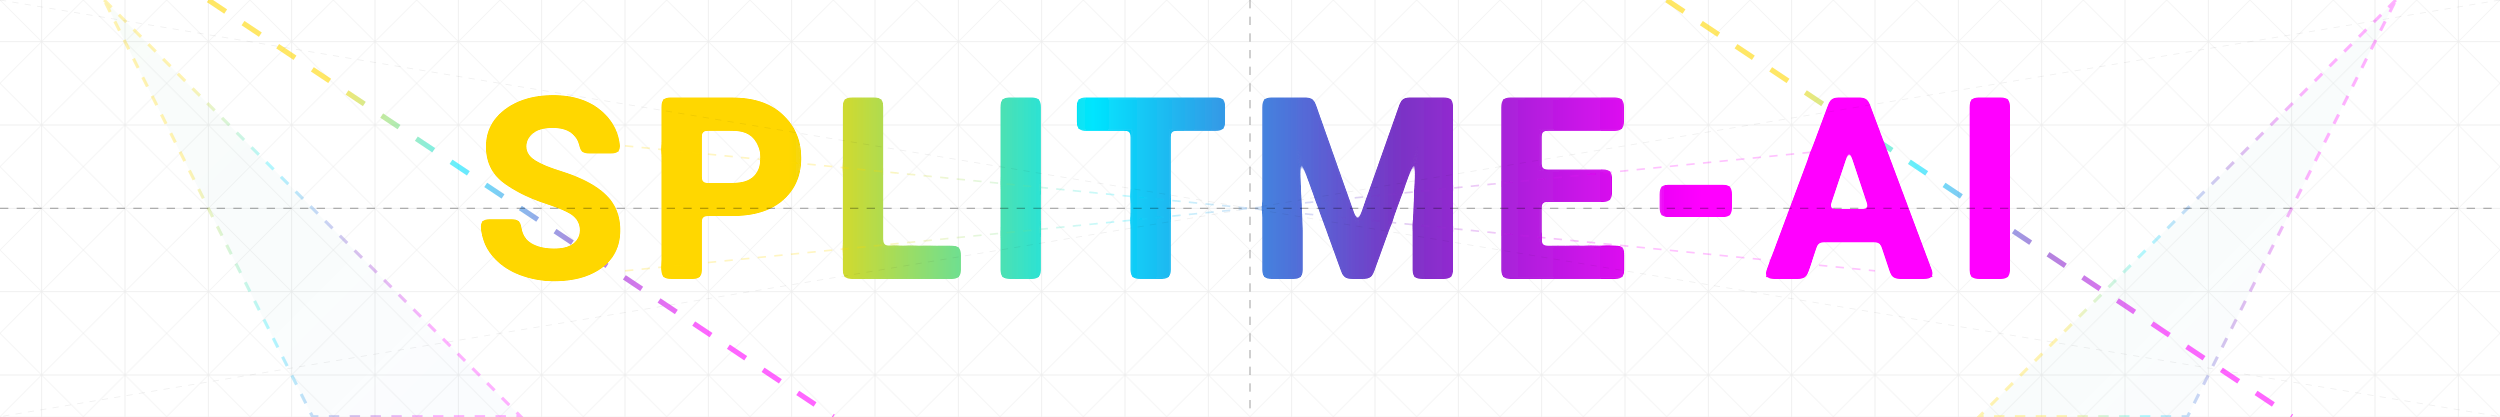
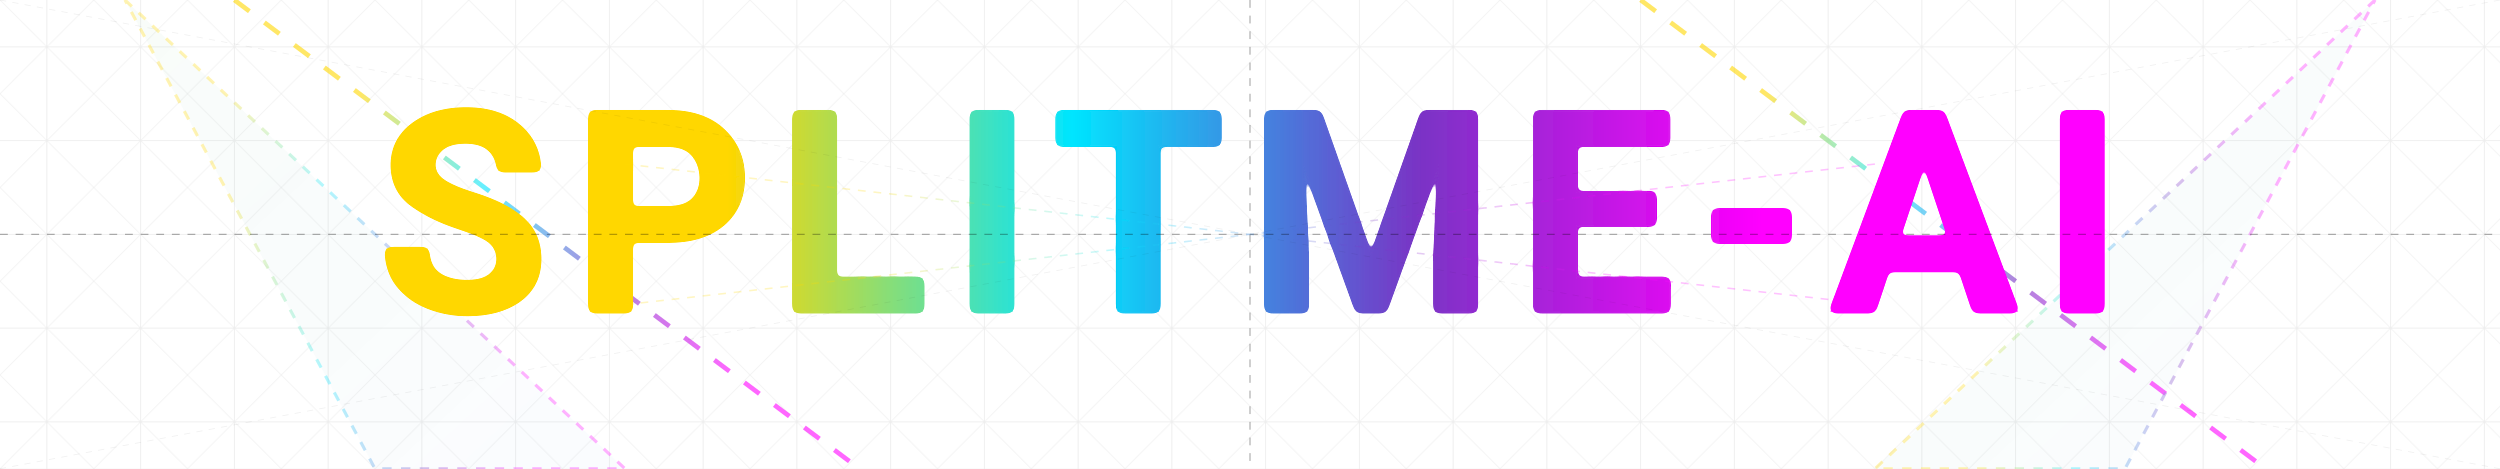
- <svg xmlns="http://www.w3.org/2000/svg" viewBox="0 0 1200 200" width="100%" height="200">
+ <svg xmlns="http://www.w3.org/2000/svg" viewBox="0 0 1600 300" width="100%" height="300">
  <defs>
-     <linearGradient id="sliceGradientLight" x1="0%" y1="0%" x2="100%" y2="0%">
+     <linearGradient id="sliceGradient" x1="0%" y1="0%" x2="100%" y2="0%">
      <stop offset="20%" style="stop-color:#FFD700" />
      <stop offset="40%" style="stop-color:#00E5FF" />
      <stop offset="60%" style="stop-color:#7934C5" />
      <stop offset="80%" style="stop-color:#FF00FF" />
    </linearGradient>
-     <pattern id="slicePatternLight" x="0" y="0" width="40" height="40" patternUnits="userSpaceOnUse">
-       <path d="M0,20 L40,20 M20,0 L20,40 M0,0 L40,40 M40,0 L0,40" stroke="#000000" stroke-width="0.4" opacity="0.05" />
-       <path d="M20,0 L20,40 M0,20 L40,20" stroke="#000000" stroke-width="0.3" opacity="0.03" />
+     <pattern id="slicePattern" x="0" y="0" width="60" height="60" patternUnits="userSpaceOnUse">
+       <path d="M0,30 L60,30 M30,0 L30,60 M0,0 L60,60 M60,0 L0,60" stroke="#000000" stroke-width="0.6" opacity="0.05" />
+       <path d="M30,0 L30,60 M0,30 L60,30" stroke="#000000" stroke-width="0.4" opacity="0.03" />
    </pattern>
-     <filter id="precisionGlowLight" x="-50%" y="-50%" width="200%" height="200%">
-       <feGaussianBlur in="SourceGraphic" stdDeviation="1.5" result="blur" />
+     <filter id="precisionGlow" x="-50%" y="-50%" width="200%" height="200%">
+       <feGaussianBlur in="SourceGraphic" stdDeviation="2" result="blur" />
      <feColorMatrix in="blur" type="matrix" values="1 0 0 0 0  0 1 0 0 0  0 0 1 0 0  0 0 0 12 -3" result="glow" />
      <feMerge>
        <feMergeNode in="glow" />
        <feMergeNode in="SourceGraphic" />
      </feMerge>
    </filter>
-     <linearGradient id="geometricAccentGradientLight" x1="0%" y1="0%" x2="100%" y2="100%">
+     <linearGradient id="geometricAccentGradient" x1="0%" y1="0%" x2="100%" y2="100%">
      <stop offset="0%" style="stop-color:#4CAF50;stop-opacity:0.2" />
      <stop offset="100%" style="stop-color:#0073E6;stop-opacity:0.1" />
    </linearGradient>
  </defs>
-   <rect width="1200" height="200" fill="#FFFFFF" />
-   <rect width="1200" height="200" fill="url(#slicePatternLight)" />
+   <rect width="1600" height="300" fill="#FFFFFF" />
+   <rect width="1600" height="300" fill="url(#slicePattern)" />
  <g opacity="0.6">
-     <path d="M100,0 L400,200" stroke="url(#sliceGradientLight)" stroke-width="2.5" stroke-dasharray="10 10" fill="none" />
-     <path d="M800,0 L1100,200" stroke="url(#sliceGradientLight)" stroke-width="2.5" stroke-dasharray="10 10" fill="none" />
-     <path d="M50,0 L250,200 L150,200 Z" fill="url(#geometricAccentGradientLight)" opacity="0.3" />
-     <path d="M1150,0 L950,200 L1050,200 Z" fill="url(#geometricAccentGradientLight)" opacity="0.3" />
-     <path d="M50,0 L250,200 L150,200 Z" fill="none" stroke="url(#sliceGradientLight)" stroke-width="1.5" stroke-dasharray="5 5" opacity="0.5" />
-     <path d="M1150,0 L950,200 L1050,200 Z" fill="none" stroke="url(#sliceGradientLight)" stroke-width="1.5" stroke-dasharray="5 5" opacity="0.5" />
+     <path d="M150,0 L550,300" stroke="url(#sliceGradient)" stroke-width="3" stroke-dasharray="12 12" fill="none" />
+     <path d="M1050,0 L1450,300" stroke="url(#sliceGradient)" stroke-width="3" stroke-dasharray="12 12" fill="none" />
+     <path d="M80,0 L400,300 L240,300 Z" fill="url(#geometricAccentGradient)" opacity="0.3" />
+     <path d="M1520,0 L1200,300 L1360,300 Z" fill="url(#geometricAccentGradient)" opacity="0.3" />
+     <path d="M80,0 L400,300 L240,300 Z" fill="none" stroke="url(#sliceGradient)" stroke-width="2" stroke-dasharray="6 6" opacity="0.5" />
+     <path d="M1520,0 L1200,300 L1360,300 Z" fill="none" stroke="url(#sliceGradient)" stroke-width="2" stroke-dasharray="6 6" opacity="0.5" />
  </g>
-   <g transform="translate(600, 100)" filter="url(#precisionGlowLight)">
-     <text font-family="Roboto, sans-serif" font-size="120" font-weight="bold" fill="url(#sliceGradientLight)" text-anchor="middle" dominant-baseline="middle" letter-spacing="0.08em">
+   <g transform="translate(800, 150)" filter="url(#precisionGlow)">
+     <text font-family="Roboto, sans-serif" font-size="180" font-weight="bold" fill="url(#sliceGradient)" text-anchor="middle" dominant-baseline="middle" letter-spacing="0.08em">
            SPLITME-AI
        </text>
    <g opacity="0.6">
-       <line x1="-300" y1="30" x2="300" y2="30" stroke="url(#sliceGradientLight)" stroke-width="1.2" stroke-dasharray="6 6" />
-       <line x1="-300" y1="-30" x2="300" y2="-30" stroke="url(#sliceGradientLight)" stroke-width="1.2" stroke-dasharray="6 6" />
-       <line x1="-300" y1="-30" x2="300" y2="30" stroke="url(#sliceGradientLight)" stroke-width="0.8" stroke-dasharray="4 4" opacity="0.4" />
-       <line x1="-300" y1="30" x2="300" y2="-30" stroke="url(#sliceGradientLight)" stroke-width="0.8" stroke-dasharray="4 4" opacity="0.4" />
+       <line x1="-400" y1="45" x2="400" y2="45" stroke="url(#sliceGradient)" stroke-width="1.5" stroke-dasharray="8 8" />
+       <line x1="-400" y1="-45" x2="400" y2="-45" stroke="url(#sliceGradient)" stroke-width="1.5" stroke-dasharray="8 8" />
+       <line x1="-400" y1="-45" x2="400" y2="45" stroke="url(#sliceGradient)" stroke-width="1" stroke-dasharray="5 5" opacity="0.4" />
+       <line x1="-400" y1="45" x2="400" y2="-45" stroke="url(#sliceGradient)" stroke-width="1" stroke-dasharray="5 5" opacity="0.4" />
    </g>
  </g>
  <g opacity="0.3">
-     <path d="M0,100 L1200,100" stroke="#000000" stroke-width="0.6" stroke-dasharray="4 4" />
-     <path d="M600,0 L600,200" stroke="#000000" stroke-width="0.6" stroke-dasharray="4 4" />
-     <path d="M0,0 L1200,200" stroke="#000000" stroke-width="0.4" stroke-dasharray="3 3" opacity="0.2" />
-     <path d="M1200,0 L0,200" stroke="#000000" stroke-width="0.4" stroke-dasharray="3 3" opacity="0.2" />
+     <path d="M0,150 L1600,150" stroke="#000000" stroke-width="0.8" stroke-dasharray="5 5" />
+     <path d="M800,0 L800,300" stroke="#000000" stroke-width="0.8" stroke-dasharray="5 5" />
+     <path d="M0,0 L1600,300" stroke="#000000" stroke-width="0.5" stroke-dasharray="4 4" opacity="0.2" />
+     <path d="M1600,0 L0,300" stroke="#000000" stroke-width="0.5" stroke-dasharray="4 4" opacity="0.2" />
  </g>
</svg>
